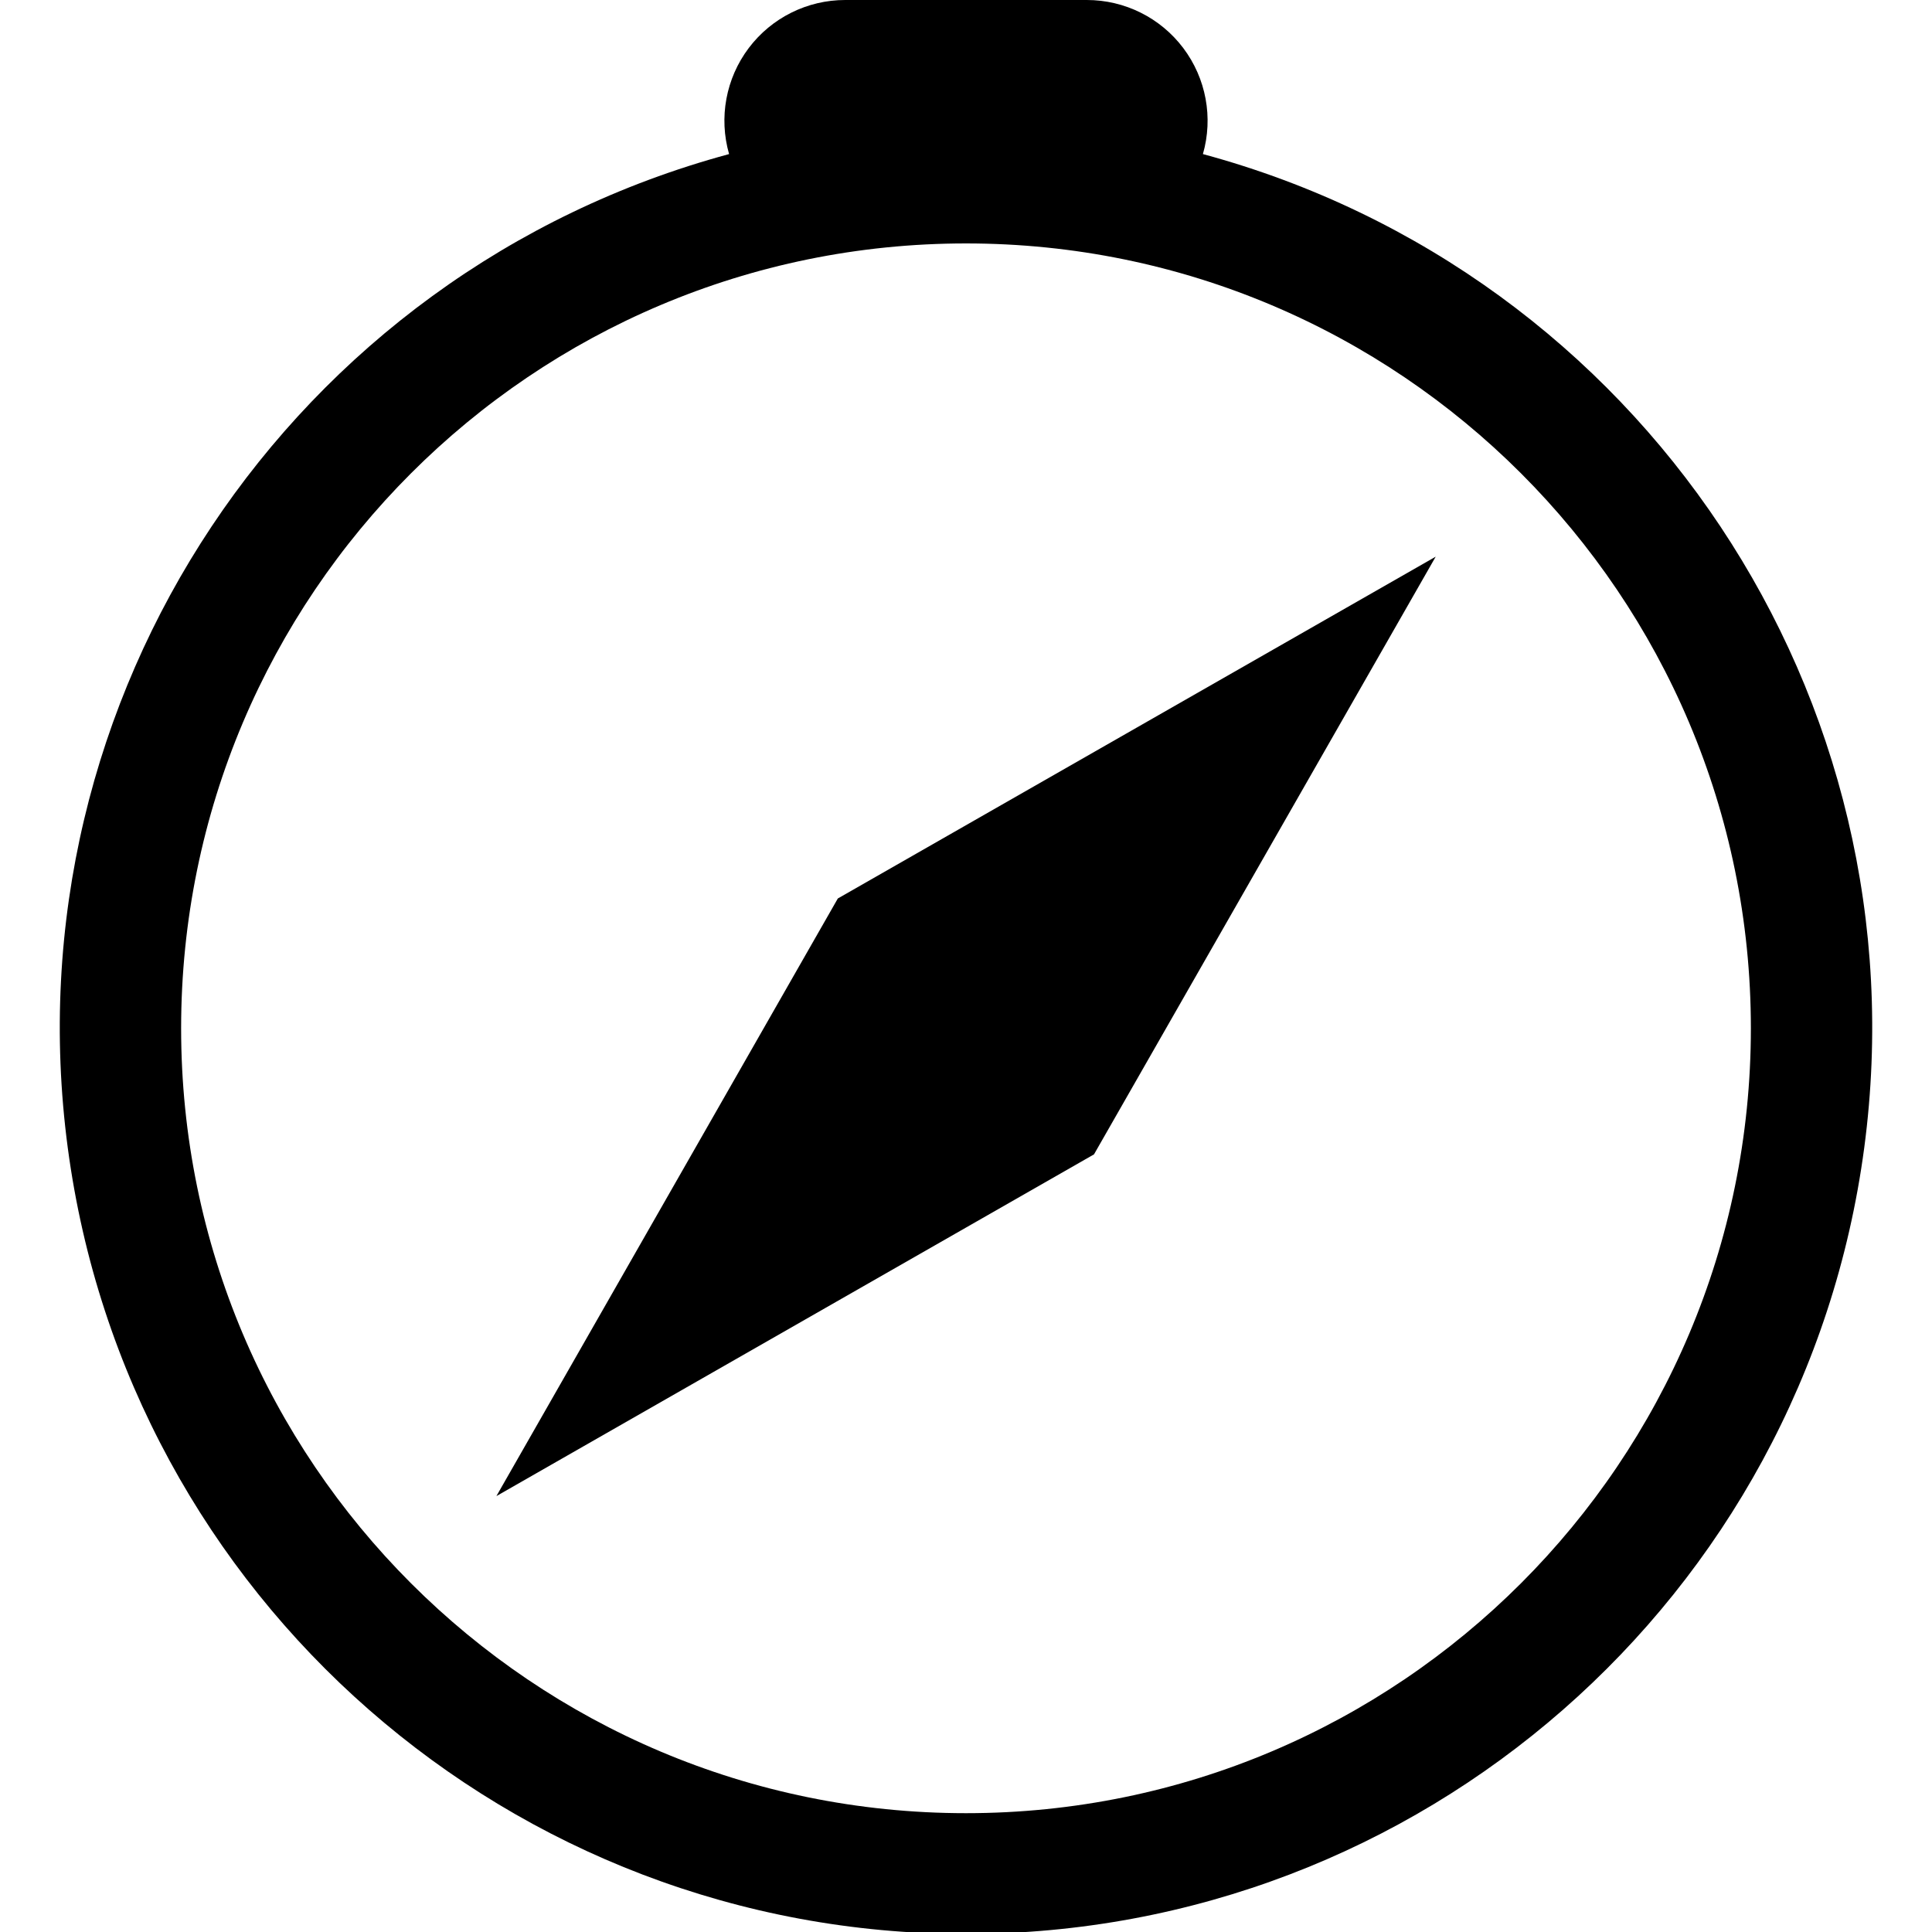
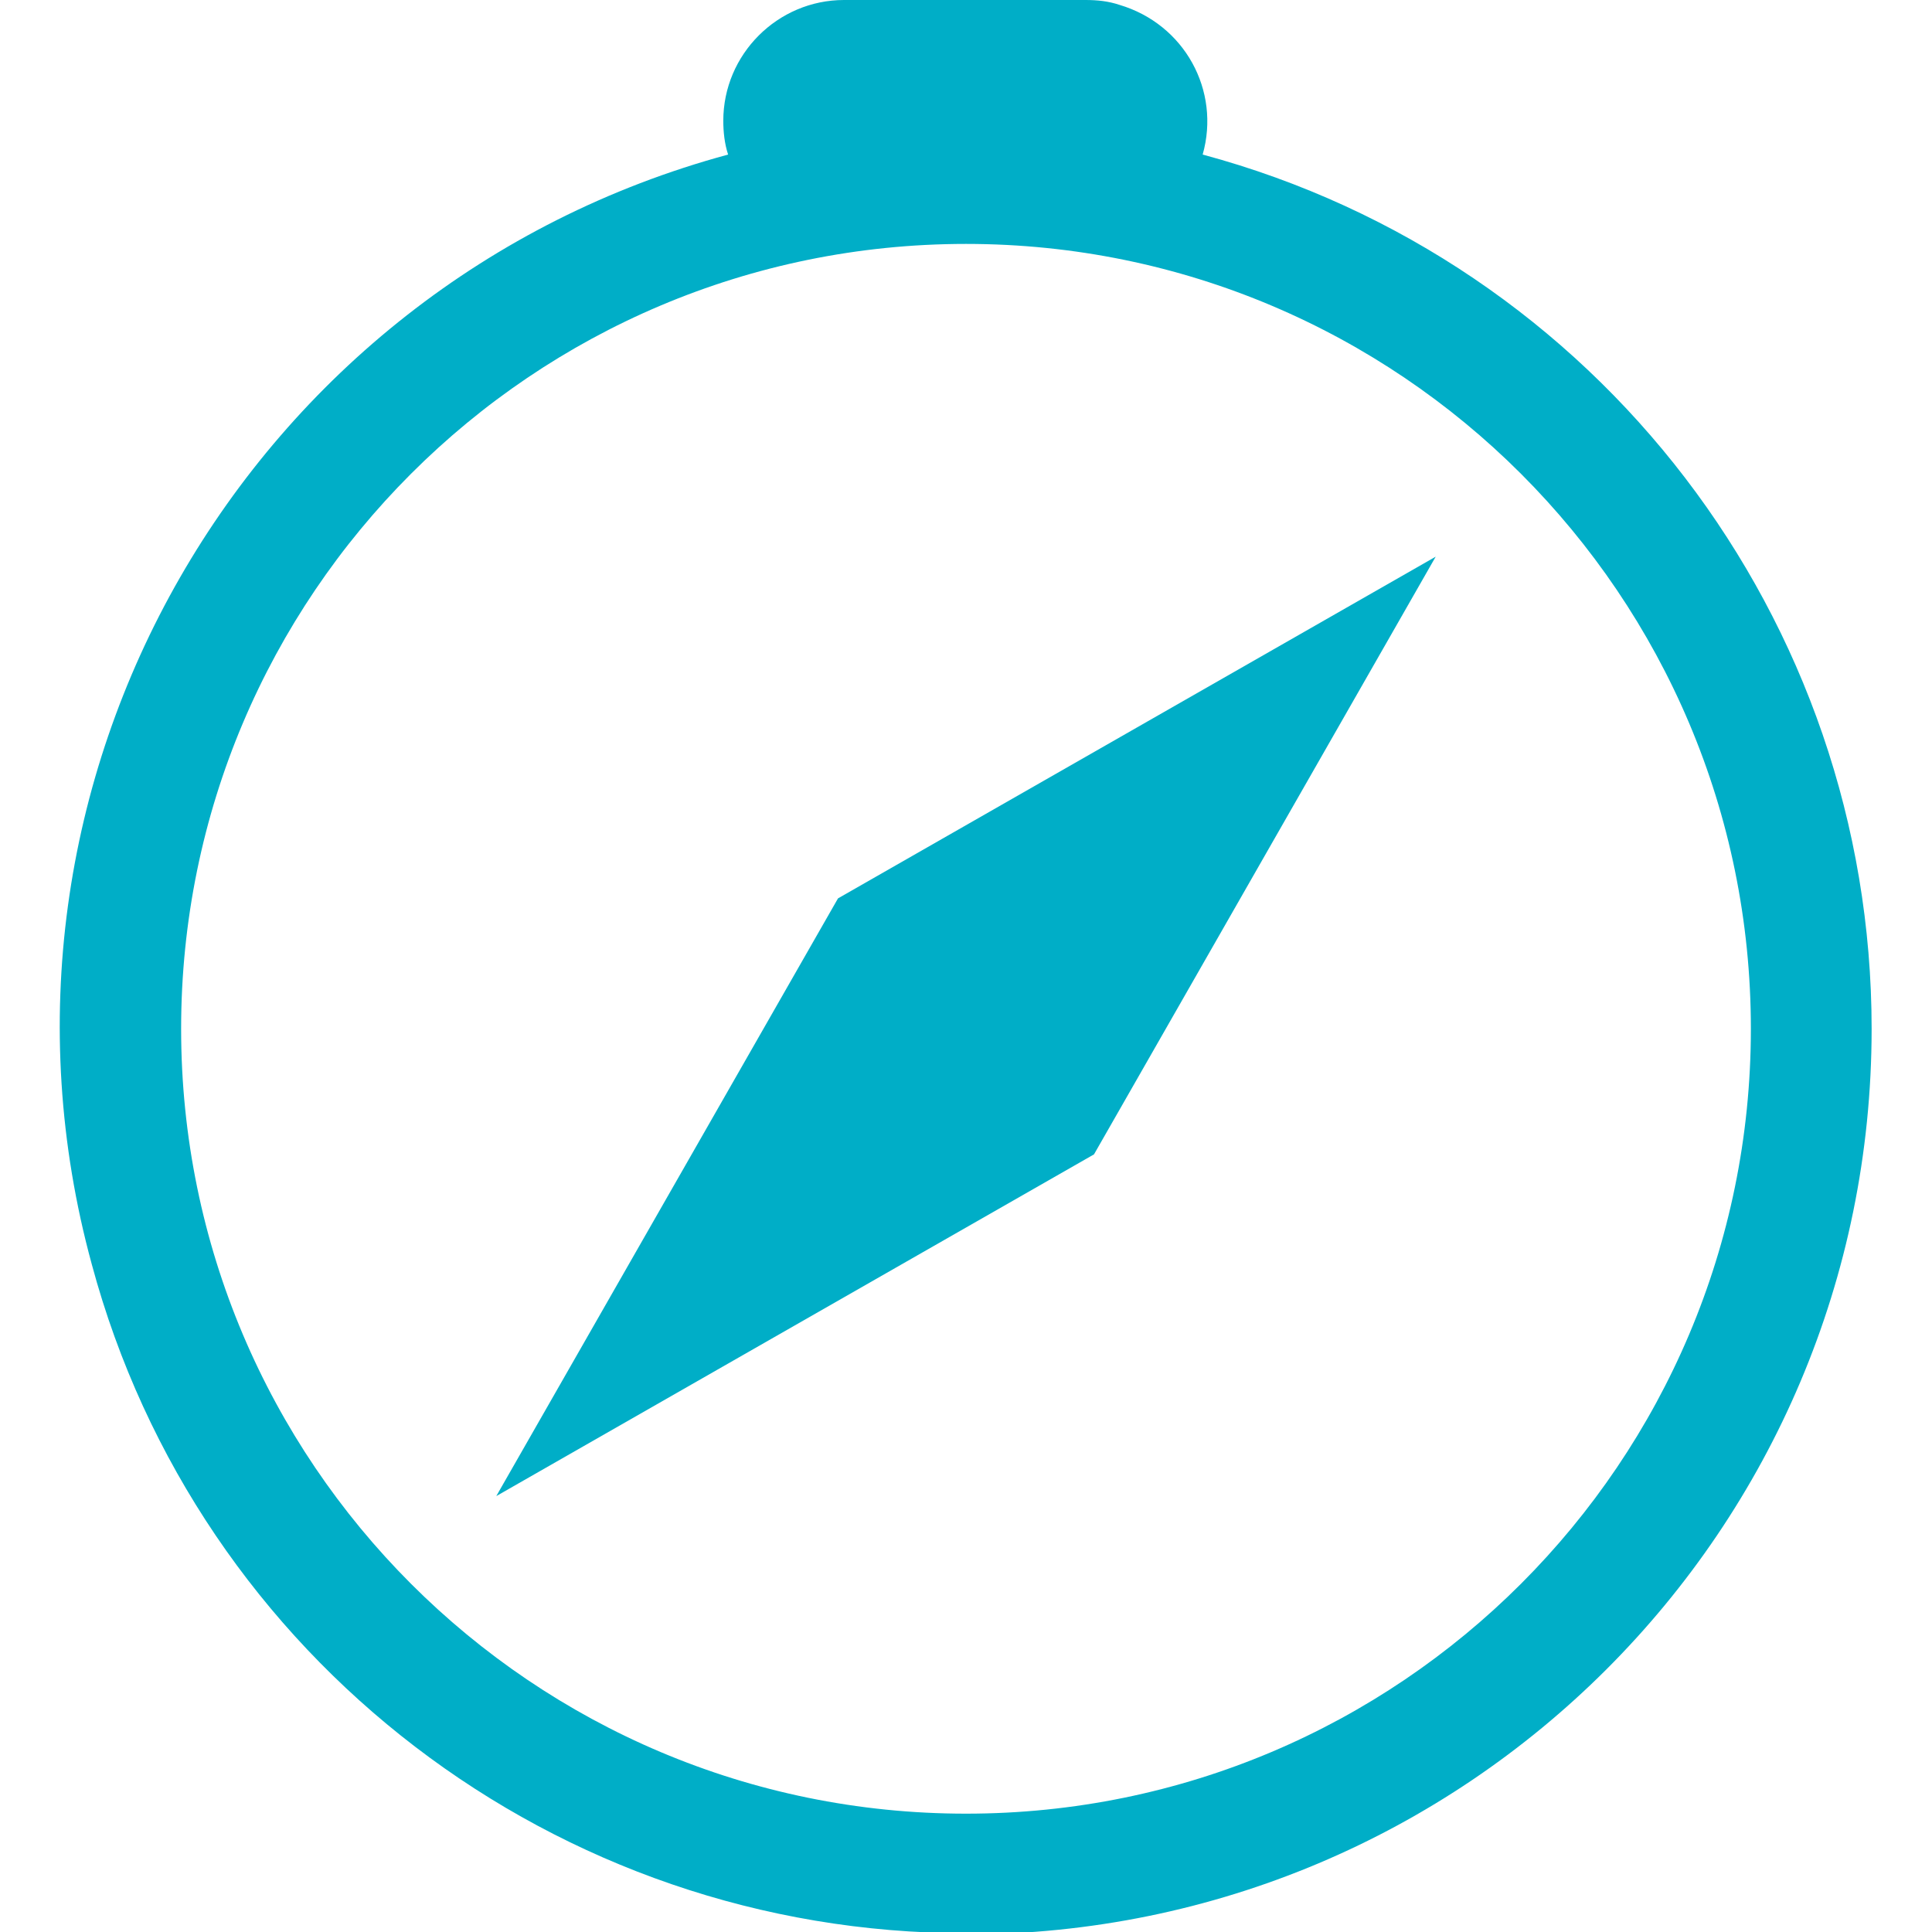
- <svg xmlns="http://www.w3.org/2000/svg" width="16" height="16" fill="currentColor" class="bi bi-compass" viewBox="0 0 16 16">
-   <path d="M8 16.016a7.5 7.5 0 0 0 1.962-14.74A1 1 0 0 0 9 0H7a1 1 0 0 0-.962 1.276A7.5 7.5 0 0 0 8 16.016m6.5-7.5a6.5 6.5 0 1 1-13 0 6.5 6.5 0 0 1 13 0" />
-   <path d="m6.94 7.44 4.95-2.83-2.83 4.95-4.949 2.83 2.828-4.95z" />
+ <svg xmlns="http://www.w3.org/2000/svg" id="Layer_1" version="1.1" viewBox="0 0 16 16">
+   <defs>
+     <style>
+       .st0 {
+         fill: #00aec7;
+       }
+     </style>
+   </defs>
+   <path class="st0" d="M8,16.02c4.14,0,7.5-3.35,7.5-7.5,0-3.39-2.27-6.36-5.54-7.24.15-.53-.15-1.08-.69-1.24-.09-.03-.18-.04-.28-.04h-2c-.55,0-1,.45-1,1,0,.09.01.19.04.28C2.04,2.36-.33,6.48.76,10.47c.88,3.27,3.85,5.54,7.24,5.54M14.5,8.52c0,3.59-2.91,6.5-6.5,6.5S1.5,12.11,1.5,8.52s2.91-6.5,6.5-6.5,6.5,2.91,6.5,6.5" />
+   <path class="st0" d="M6.94,7.44l4.95-2.83-2.83,4.95-4.95,2.83,2.83-4.95h0Z" />
</svg>
